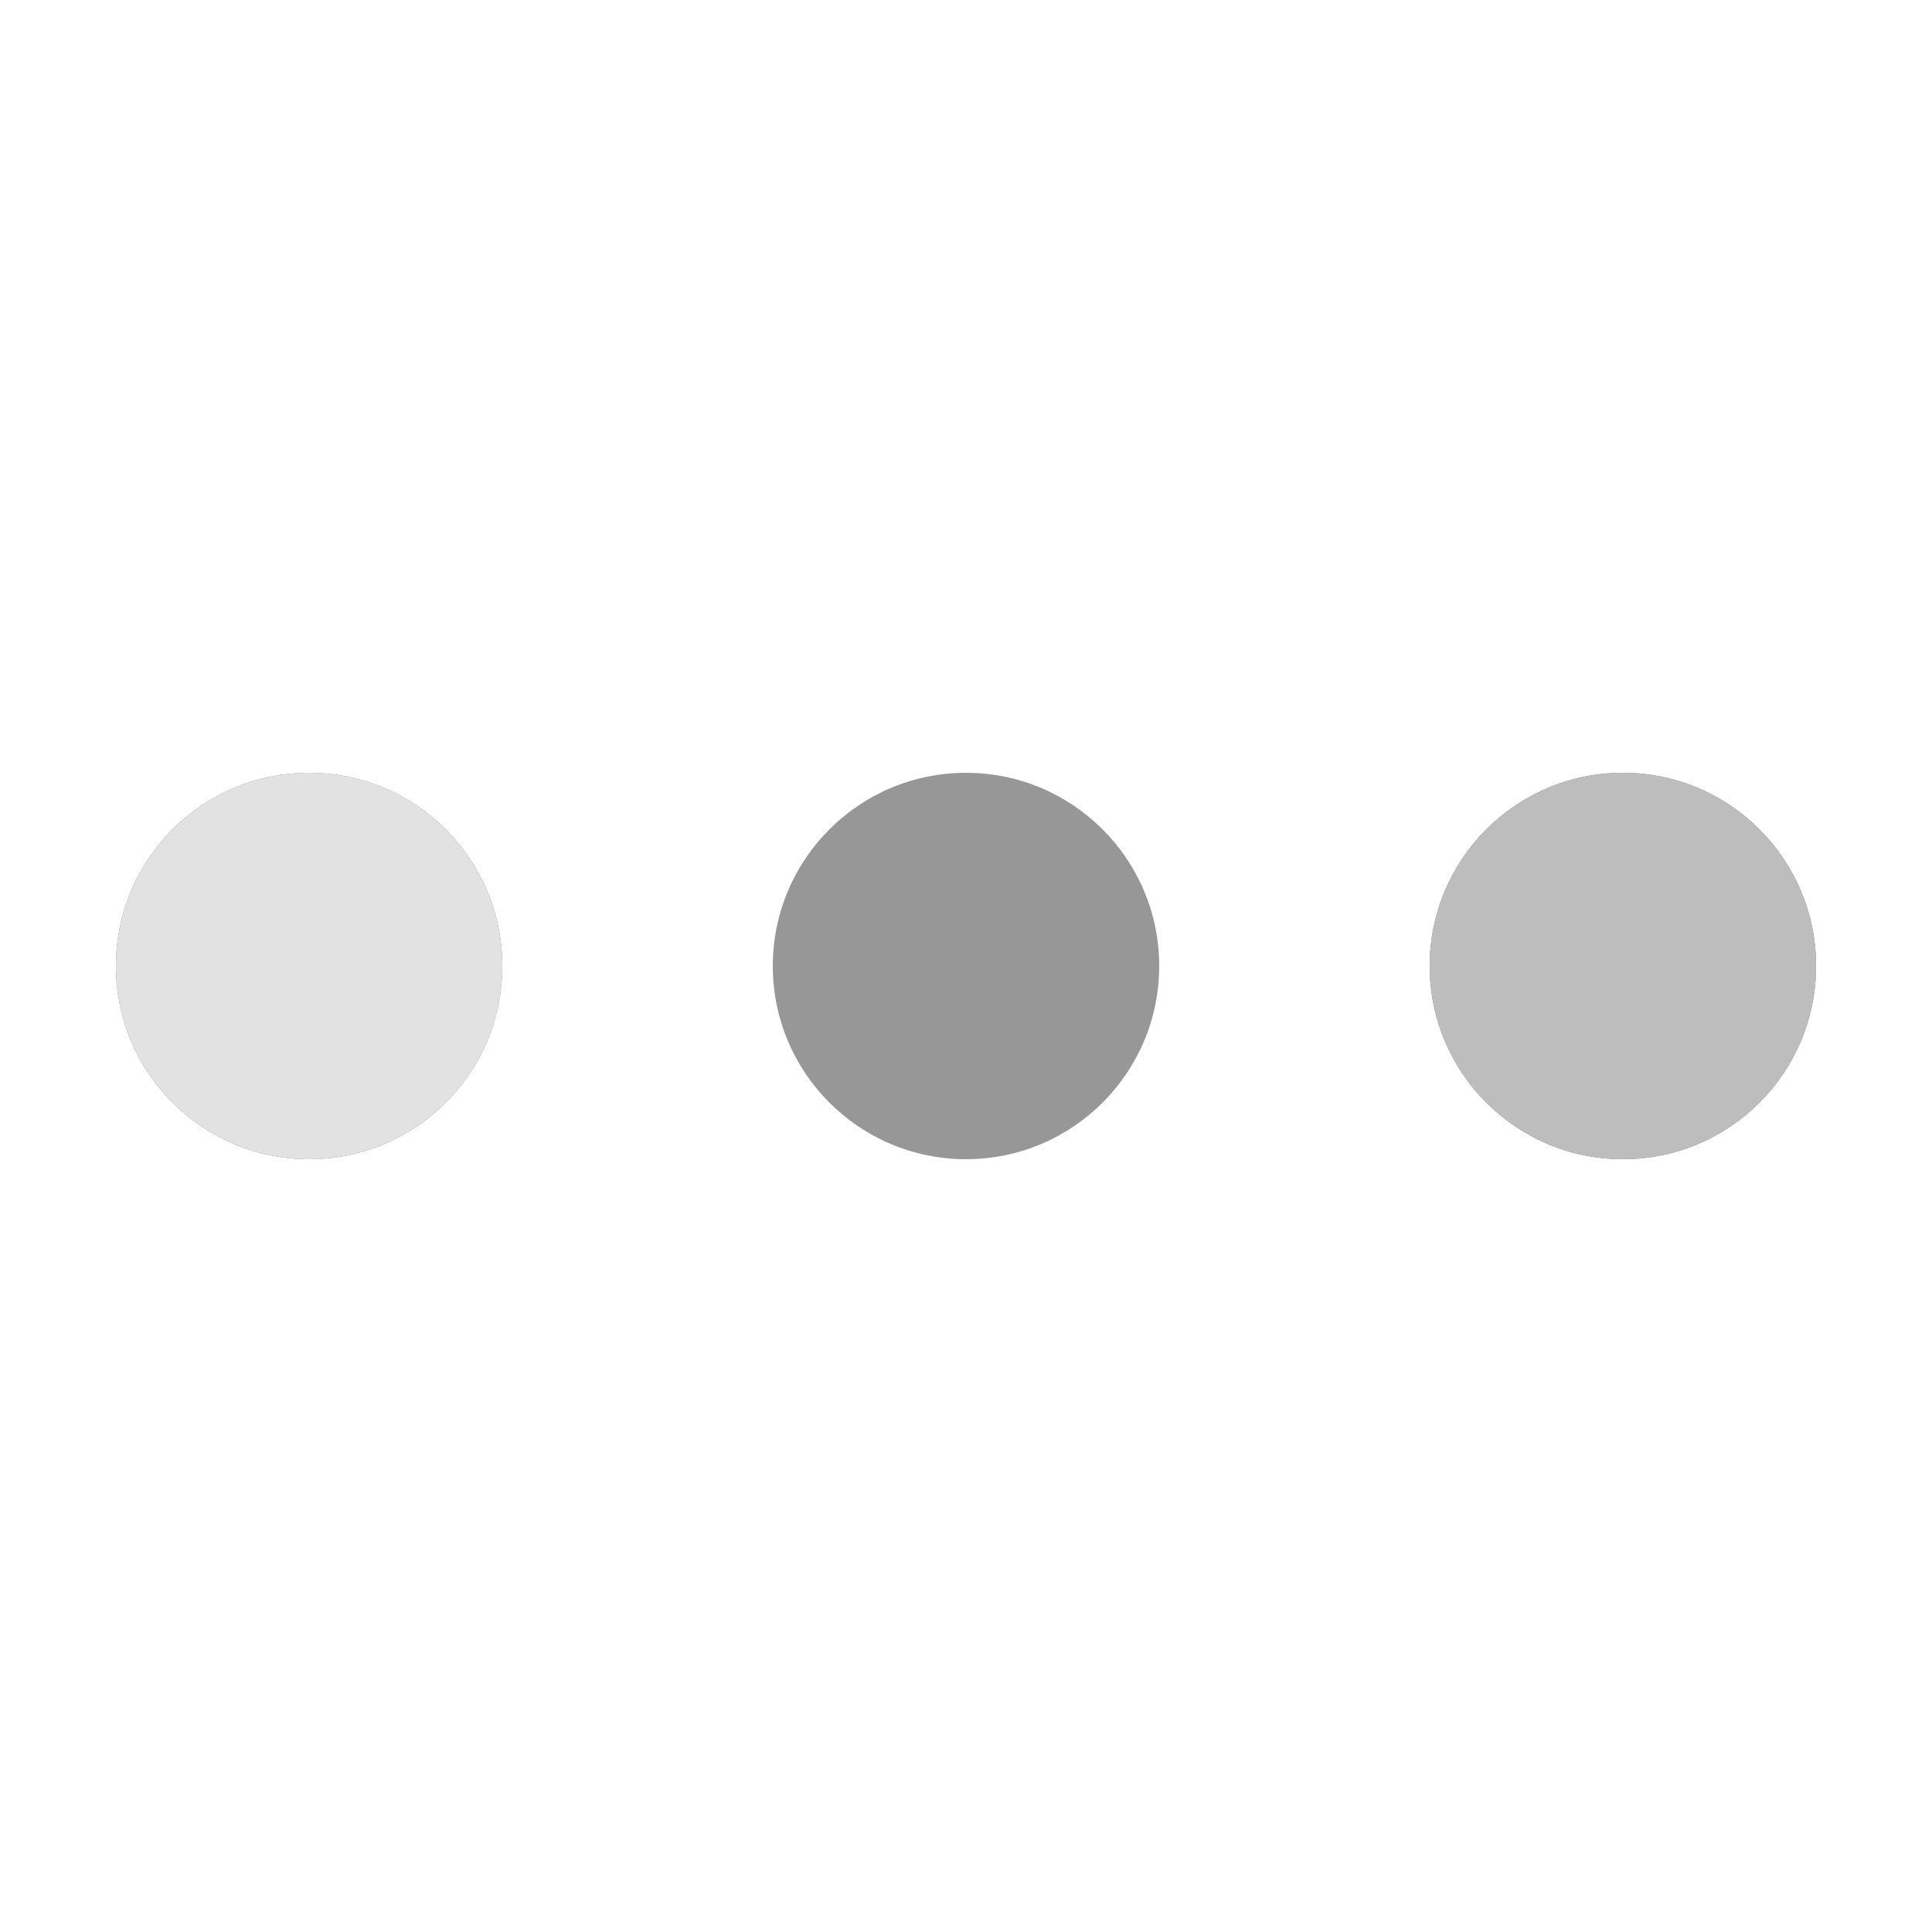
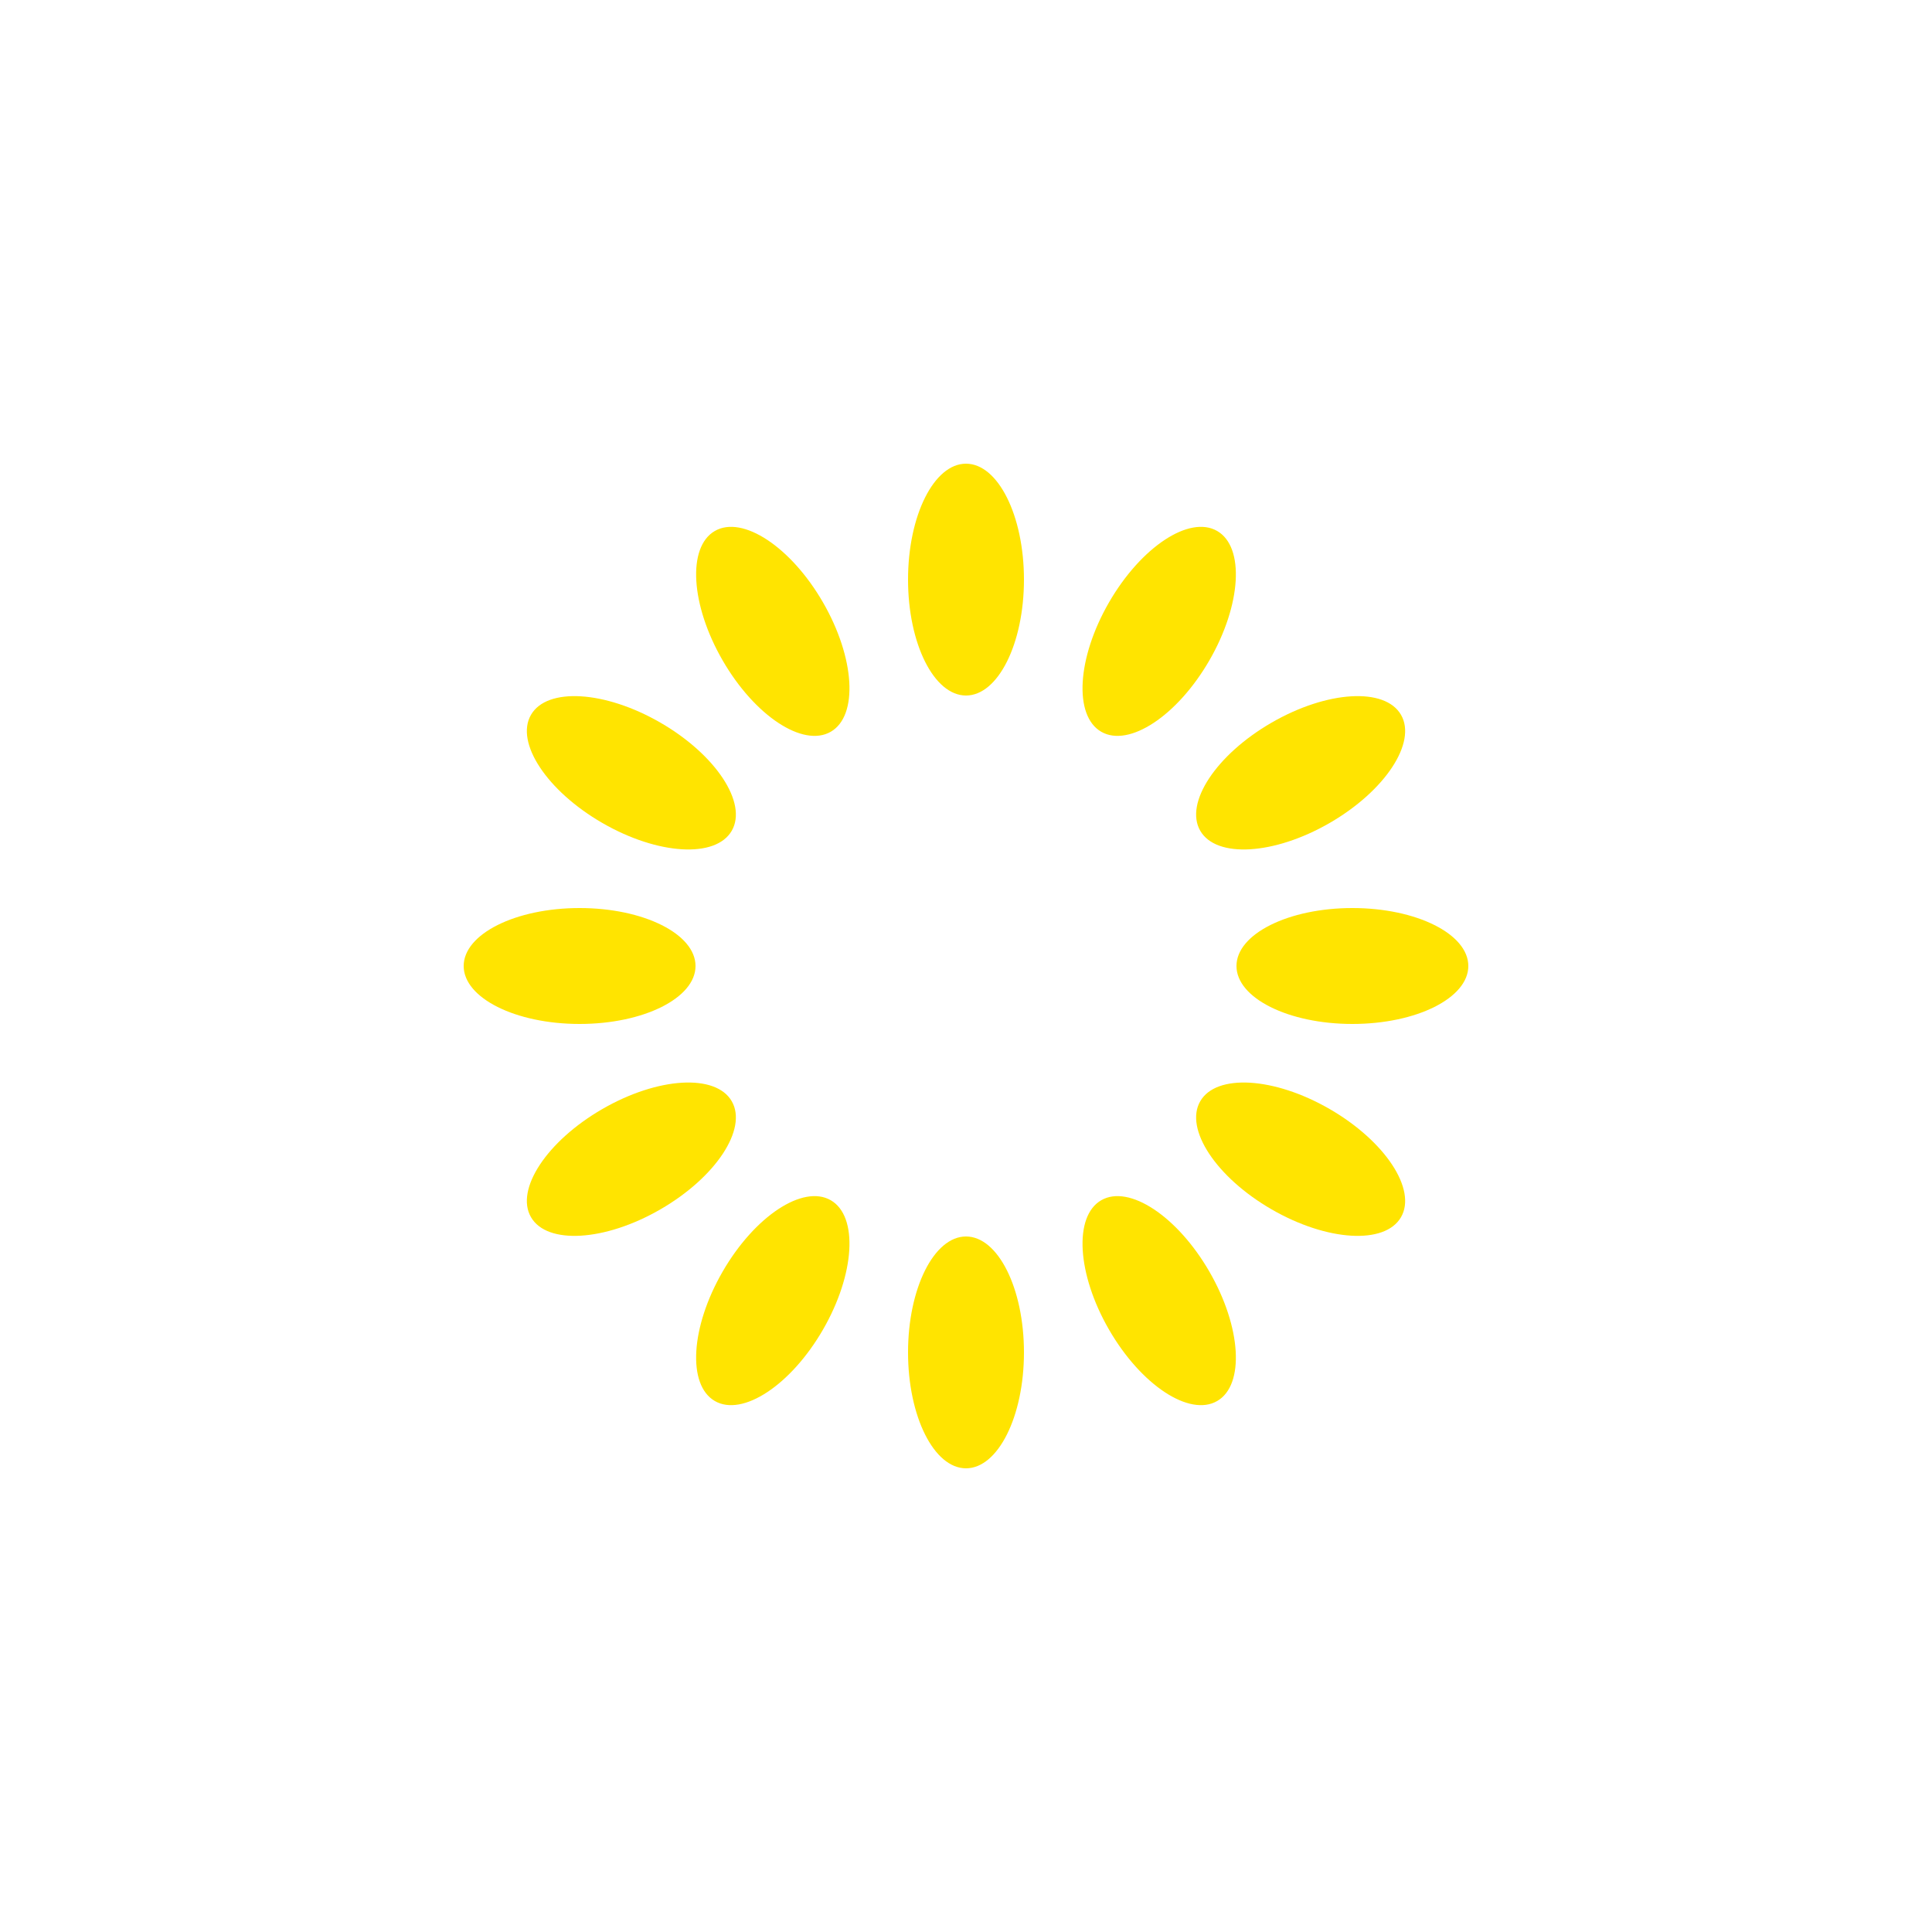
- <svg xmlns="http://www.w3.org/2000/svg" style="margin: auto; background: rgb(255, 255, 255); display: block; shape-rendering: auto;" width="200px" height="200px" viewBox="0 0 100 100" preserveAspectRatio="xMidYMid">
-   <circle cx="84" cy="50" r="10" fill="#6a6a6a">
-     <animate attributeName="r" repeatCount="indefinite" dur="0.397s" calcMode="spline" keyTimes="0;1" values="10;0" keySplines="0 0.5 0.5 1" begin="0s" />
-     <animate attributeName="fill" repeatCount="indefinite" dur="1.587s" calcMode="discrete" keyTimes="0;0.25;0.5;0.75;1" values="#6a6a6a;#e2e2e2;#bdbdbd;#979797;#6a6a6a" begin="0s" />
-   </circle>
-   <circle cx="16" cy="50" r="10" fill="#6a6a6a">
-     <animate attributeName="r" repeatCount="indefinite" dur="1.587s" calcMode="spline" keyTimes="0;0.25;0.5;0.75;1" values="0;0;10;10;10" keySplines="0 0.5 0.5 1;0 0.5 0.5 1;0 0.5 0.5 1;0 0.5 0.5 1" begin="0s" />
-     <animate attributeName="cx" repeatCount="indefinite" dur="1.587s" calcMode="spline" keyTimes="0;0.25;0.5;0.75;1" values="16;16;16;50;84" keySplines="0 0.5 0.5 1;0 0.5 0.5 1;0 0.5 0.5 1;0 0.5 0.5 1" begin="0s" />
-   </circle>
-   <circle cx="50" cy="50" r="10" fill="#979797">
-     <animate attributeName="r" repeatCount="indefinite" dur="1.587s" calcMode="spline" keyTimes="0;0.25;0.5;0.75;1" values="0;0;10;10;10" keySplines="0 0.5 0.5 1;0 0.5 0.5 1;0 0.5 0.5 1;0 0.5 0.5 1" begin="-0.397s" />
-     <animate attributeName="cx" repeatCount="indefinite" dur="1.587s" calcMode="spline" keyTimes="0;0.25;0.5;0.75;1" values="16;16;16;50;84" keySplines="0 0.5 0.5 1;0 0.5 0.5 1;0 0.5 0.5 1;0 0.5 0.5 1" begin="-0.397s" />
-   </circle>
-   <circle cx="84" cy="50" r="10" fill="#bdbdbd">
-     <animate attributeName="r" repeatCount="indefinite" dur="1.587s" calcMode="spline" keyTimes="0;0.25;0.5;0.75;1" values="0;0;10;10;10" keySplines="0 0.5 0.5 1;0 0.5 0.5 1;0 0.5 0.5 1;0 0.5 0.5 1" begin="-0.794s" />
-     <animate attributeName="cx" repeatCount="indefinite" dur="1.587s" calcMode="spline" keyTimes="0;0.25;0.5;0.75;1" values="16;16;16;50;84" keySplines="0 0.5 0.5 1;0 0.5 0.5 1;0 0.5 0.5 1;0 0.5 0.5 1" begin="-0.794s" />
-   </circle>
-   <circle cx="16" cy="50" r="10" fill="#e2e2e2">
-     <animate attributeName="r" repeatCount="indefinite" dur="1.587s" calcMode="spline" keyTimes="0;0.25;0.5;0.75;1" values="0;0;10;10;10" keySplines="0 0.5 0.5 1;0 0.5 0.5 1;0 0.5 0.5 1;0 0.5 0.5 1" begin="-1.19s" />
-     <animate attributeName="cx" repeatCount="indefinite" dur="1.587s" calcMode="spline" keyTimes="0;0.25;0.5;0.75;1" values="16;16;16;50;84" keySplines="0 0.5 0.5 1;0 0.5 0.5 1;0 0.5 0.5 1;0 0.5 0.5 1" begin="-1.19s" />
-   </circle>
+ <svg xmlns="http://www.w3.org/2000/svg" style="margin: auto; background: none; display: block; shape-rendering: auto;" width="200px" height="200px" viewBox="0 0 100 100" preserveAspectRatio="xMidYMid">
+   <g transform="rotate(0 50 50)">
+     <rect x="47" y="24" rx="3" ry="6" width="6" height="12" fill="#ffe400">
+       <animate attributeName="opacity" values="1;0" keyTimes="0;1" dur="1s" begin="-0.917s" repeatCount="indefinite" />
+     </rect>
+   </g>
+   <g transform="rotate(30 50 50)">
+     <rect x="47" y="24" rx="3" ry="6" width="6" height="12" fill="#ffe400">
+       <animate attributeName="opacity" values="1;0" keyTimes="0;1" dur="1s" begin="-0.833s" repeatCount="indefinite" />
+     </rect>
+   </g>
+   <g transform="rotate(60 50 50)">
+     <rect x="47" y="24" rx="3" ry="6" width="6" height="12" fill="#ffe400">
+       <animate attributeName="opacity" values="1;0" keyTimes="0;1" dur="1s" begin="-0.75s" repeatCount="indefinite" />
+     </rect>
+   </g>
+   <g transform="rotate(90 50 50)">
+     <rect x="47" y="24" rx="3" ry="6" width="6" height="12" fill="#ffe400">
+       <animate attributeName="opacity" values="1;0" keyTimes="0;1" dur="1s" begin="-0.667s" repeatCount="indefinite" />
+     </rect>
+   </g>
+   <g transform="rotate(120 50 50)">
+     <rect x="47" y="24" rx="3" ry="6" width="6" height="12" fill="#ffe400">
+       <animate attributeName="opacity" values="1;0" keyTimes="0;1" dur="1s" begin="-0.583s" repeatCount="indefinite" />
+     </rect>
+   </g>
+   <g transform="rotate(150 50 50)">
+     <rect x="47" y="24" rx="3" ry="6" width="6" height="12" fill="#ffe400">
+       <animate attributeName="opacity" values="1;0" keyTimes="0;1" dur="1s" begin="-0.5s" repeatCount="indefinite" />
+     </rect>
+   </g>
+   <g transform="rotate(180 50 50)">
+     <rect x="47" y="24" rx="3" ry="6" width="6" height="12" fill="#ffe400">
+       <animate attributeName="opacity" values="1;0" keyTimes="0;1" dur="1s" begin="-0.417s" repeatCount="indefinite" />
+     </rect>
+   </g>
+   <g transform="rotate(210 50 50)">
+     <rect x="47" y="24" rx="3" ry="6" width="6" height="12" fill="#ffe400">
+       <animate attributeName="opacity" values="1;0" keyTimes="0;1" dur="1s" begin="-0.333s" repeatCount="indefinite" />
+     </rect>
+   </g>
+   <g transform="rotate(240 50 50)">
+     <rect x="47" y="24" rx="3" ry="6" width="6" height="12" fill="#ffe400">
+       <animate attributeName="opacity" values="1;0" keyTimes="0;1" dur="1s" begin="-0.25s" repeatCount="indefinite" />
+     </rect>
+   </g>
+   <g transform="rotate(270 50 50)">
+     <rect x="47" y="24" rx="3" ry="6" width="6" height="12" fill="#ffe400">
+       <animate attributeName="opacity" values="1;0" keyTimes="0;1" dur="1s" begin="-0.167s" repeatCount="indefinite" />
+     </rect>
+   </g>
+   <g transform="rotate(300 50 50)">
+     <rect x="47" y="24" rx="3" ry="6" width="6" height="12" fill="#ffe400">
+       <animate attributeName="opacity" values="1;0" keyTimes="0;1" dur="1s" begin="-0.083s" repeatCount="indefinite" />
+     </rect>
+   </g>
+   <g transform="rotate(330 50 50)">
+     <rect x="47" y="24" rx="3" ry="6" width="6" height="12" fill="#ffe400">
+       <animate attributeName="opacity" values="1;0" keyTimes="0;1" dur="1s" begin="0s" repeatCount="indefinite" />
+     </rect>
+   </g>
</svg>
